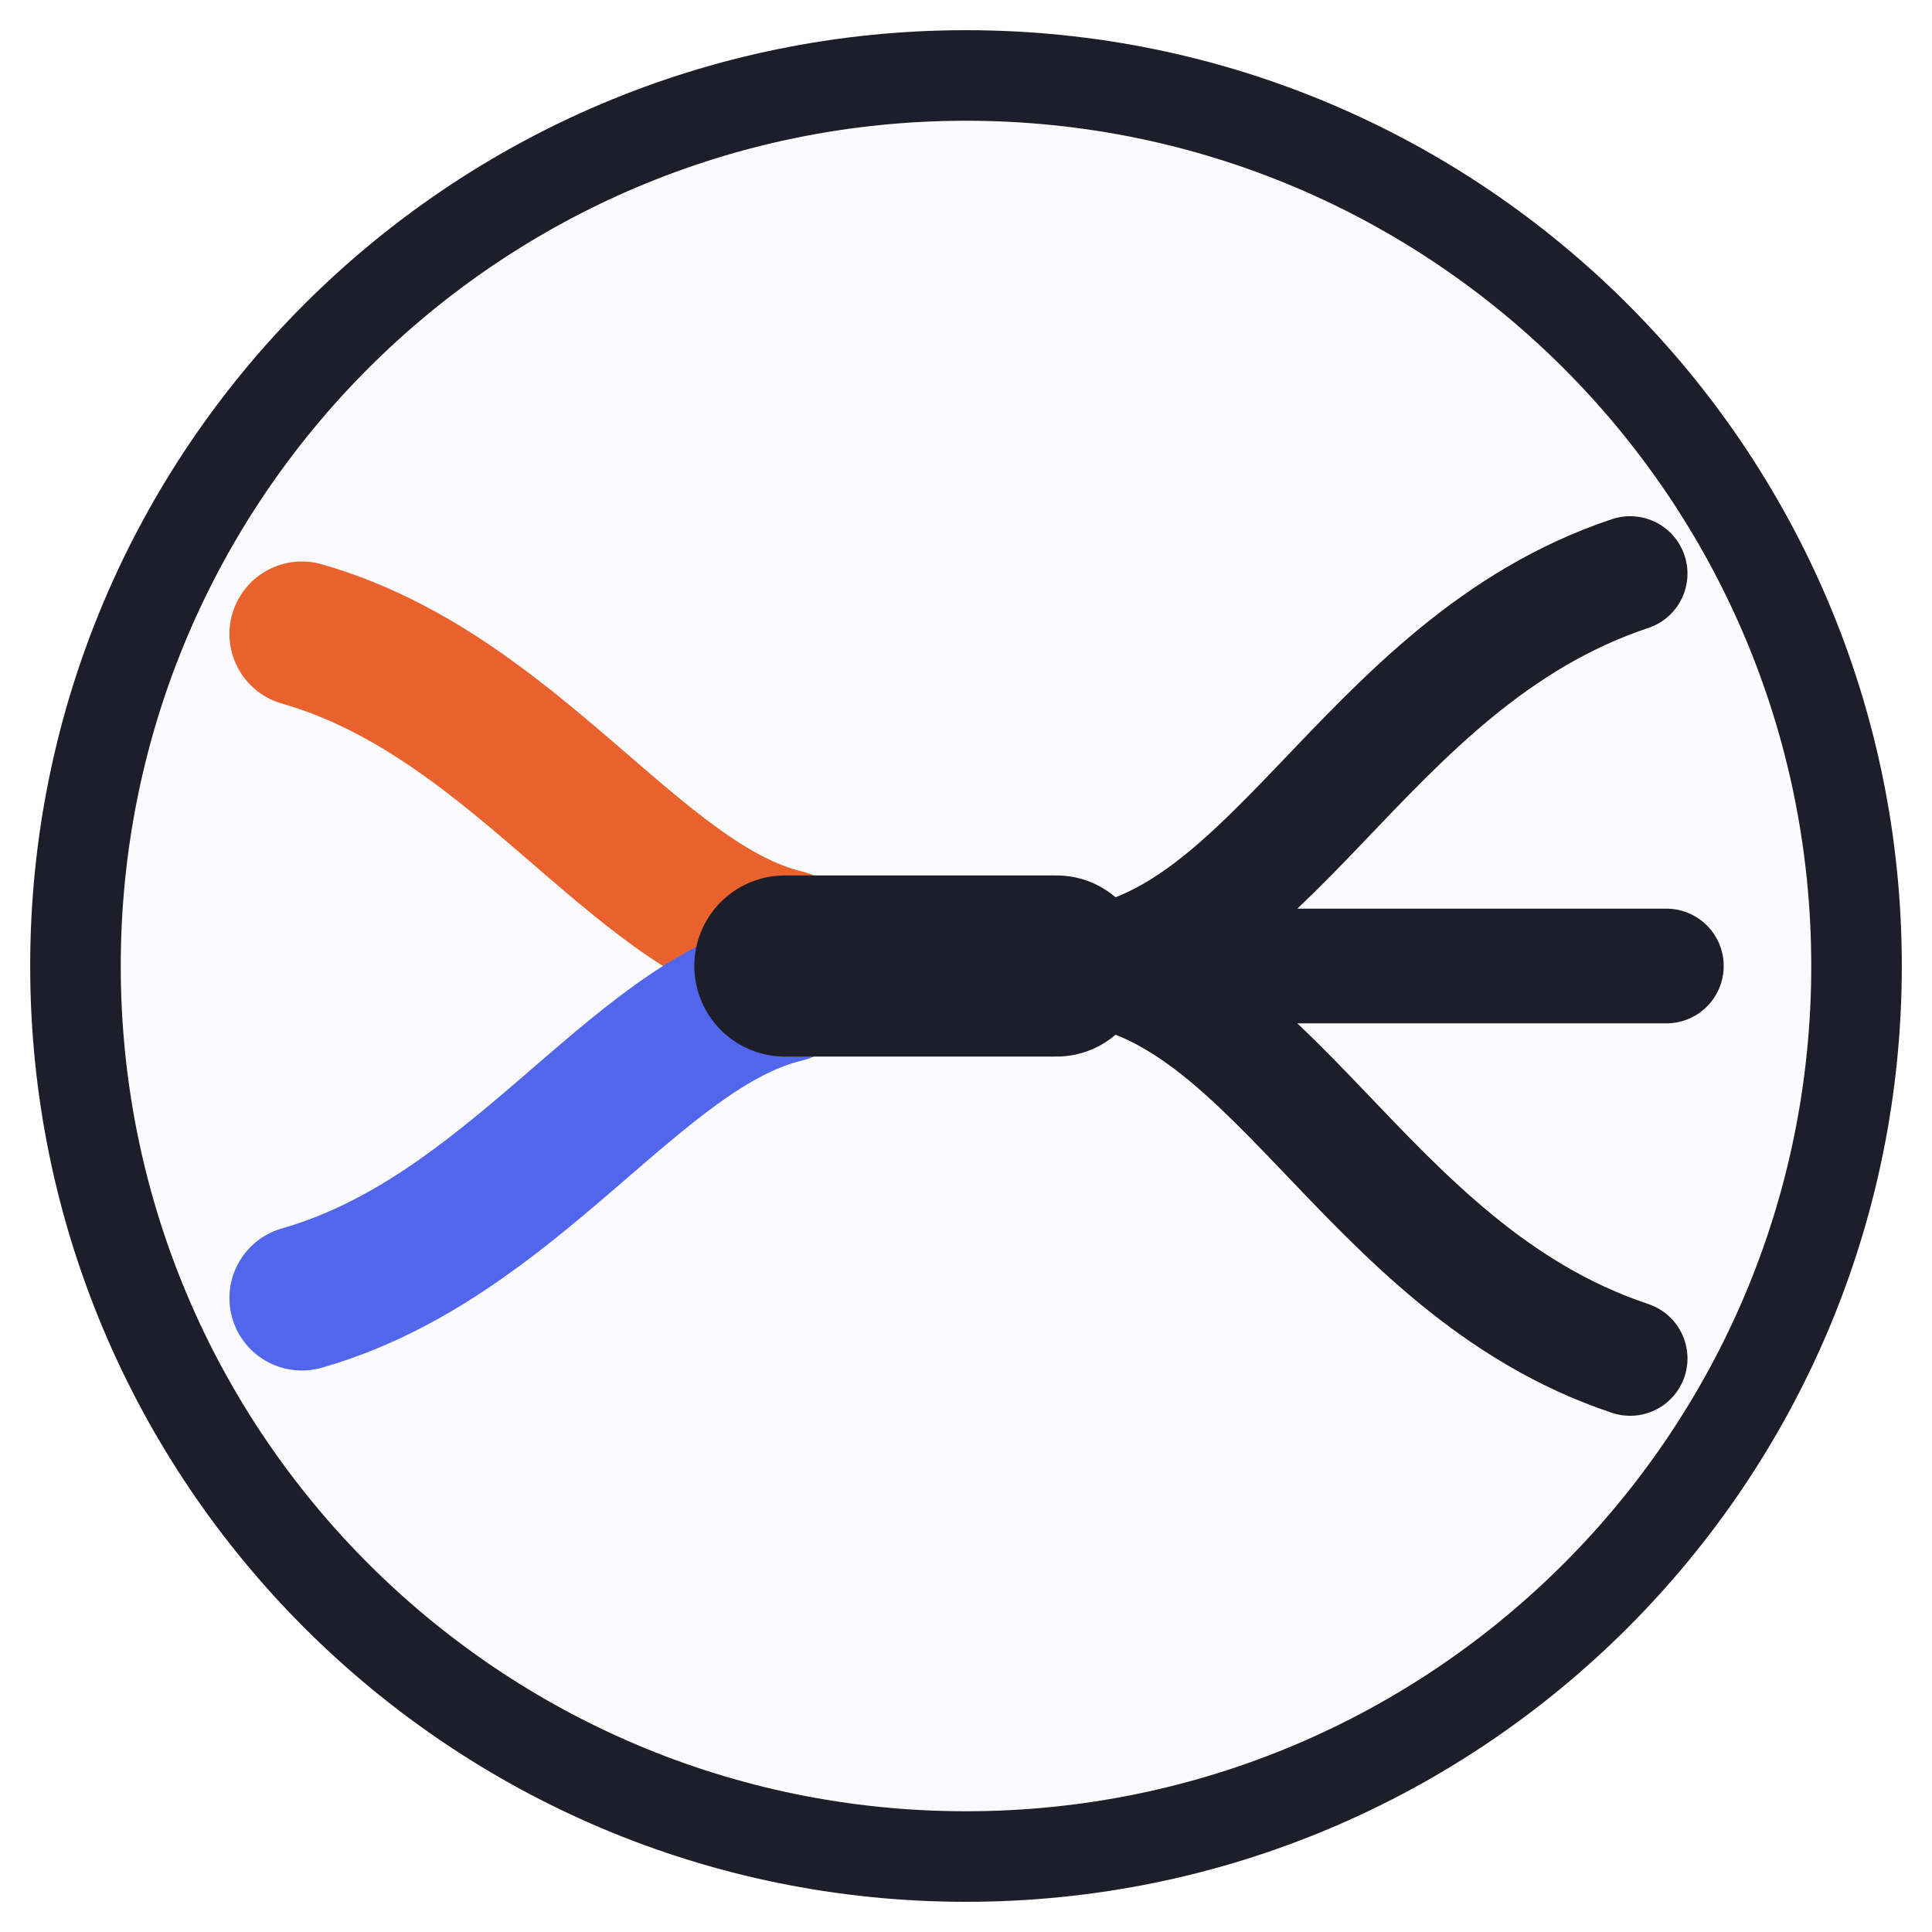
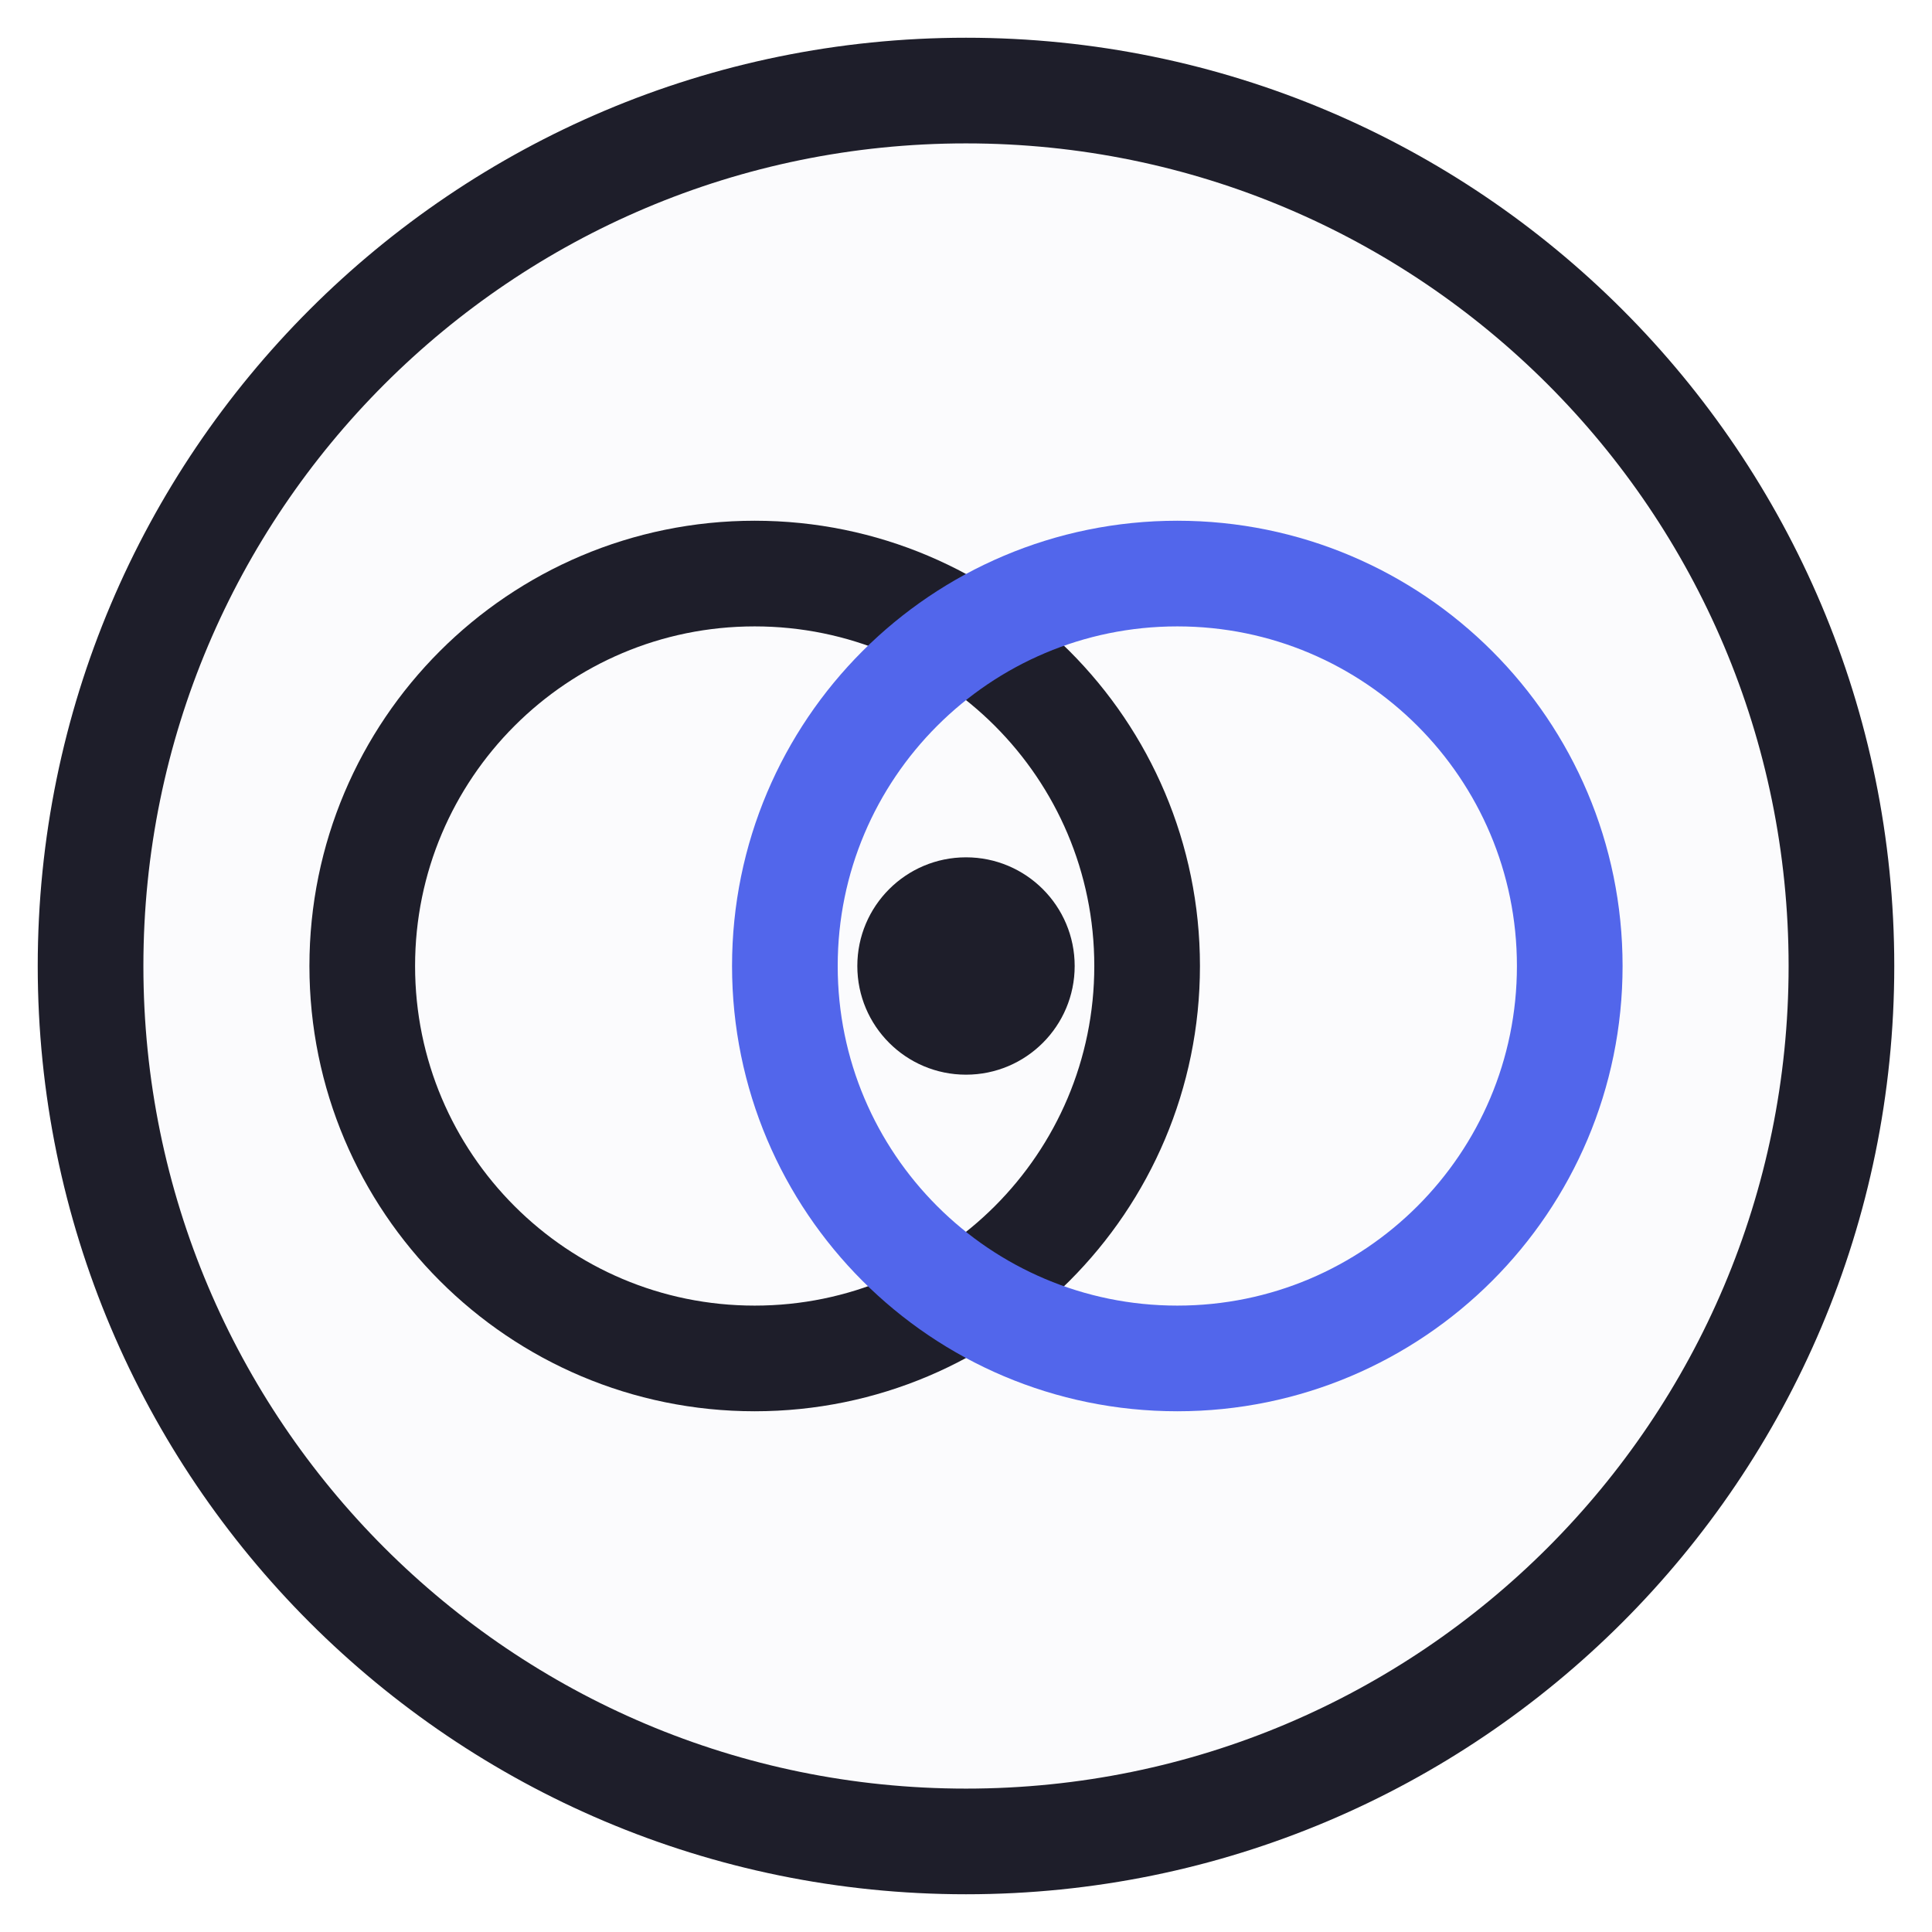
- <svg xmlns="http://www.w3.org/2000/svg" viewBox="0 0 32 32" fill="none" stroke-linecap="round">
-   <circle cx="16" cy="16" r="14.75" fill="#fbfbfd" stroke="#1e1e2a" stroke-width="1.5" />
-   <path d="M5 10.5C8.5 11.5 10.5 15 13 15.6" stroke="#e9622e" stroke-width="2.4" />
-   <path d="M5 21.5C8.5 20.5 10.5 17 13 16.4" stroke="#5266eb" stroke-width="2.4" />
-   <path d="M13 16h4.5" stroke="#1e1e2a" stroke-width="3" />
-   <path d="M17.5 16C21 16 22.5 11 27 9.5M17.5 16H27.6M17.5 16C21 16 22.5 21 27 22.5" stroke="#1e1e2a" stroke-width="1.9" />
+ <svg xmlns="http://www.w3.org/2000/svg" viewBox="0 0 32 32" fill="none" stroke="#1e1e2a" stroke-width="1.75">
+   <circle cx="16" cy="16" r="14.5" fill="#fbfbfd" />
+   <circle cx="12.5" cy="16" r="6.5" />
+   <circle cx="19.5" cy="16" r="6.5" stroke="#5266eb" />
+   <circle cx="16" cy="16" r="1.8" fill="#1e1e2a" stroke="none" />
</svg>
